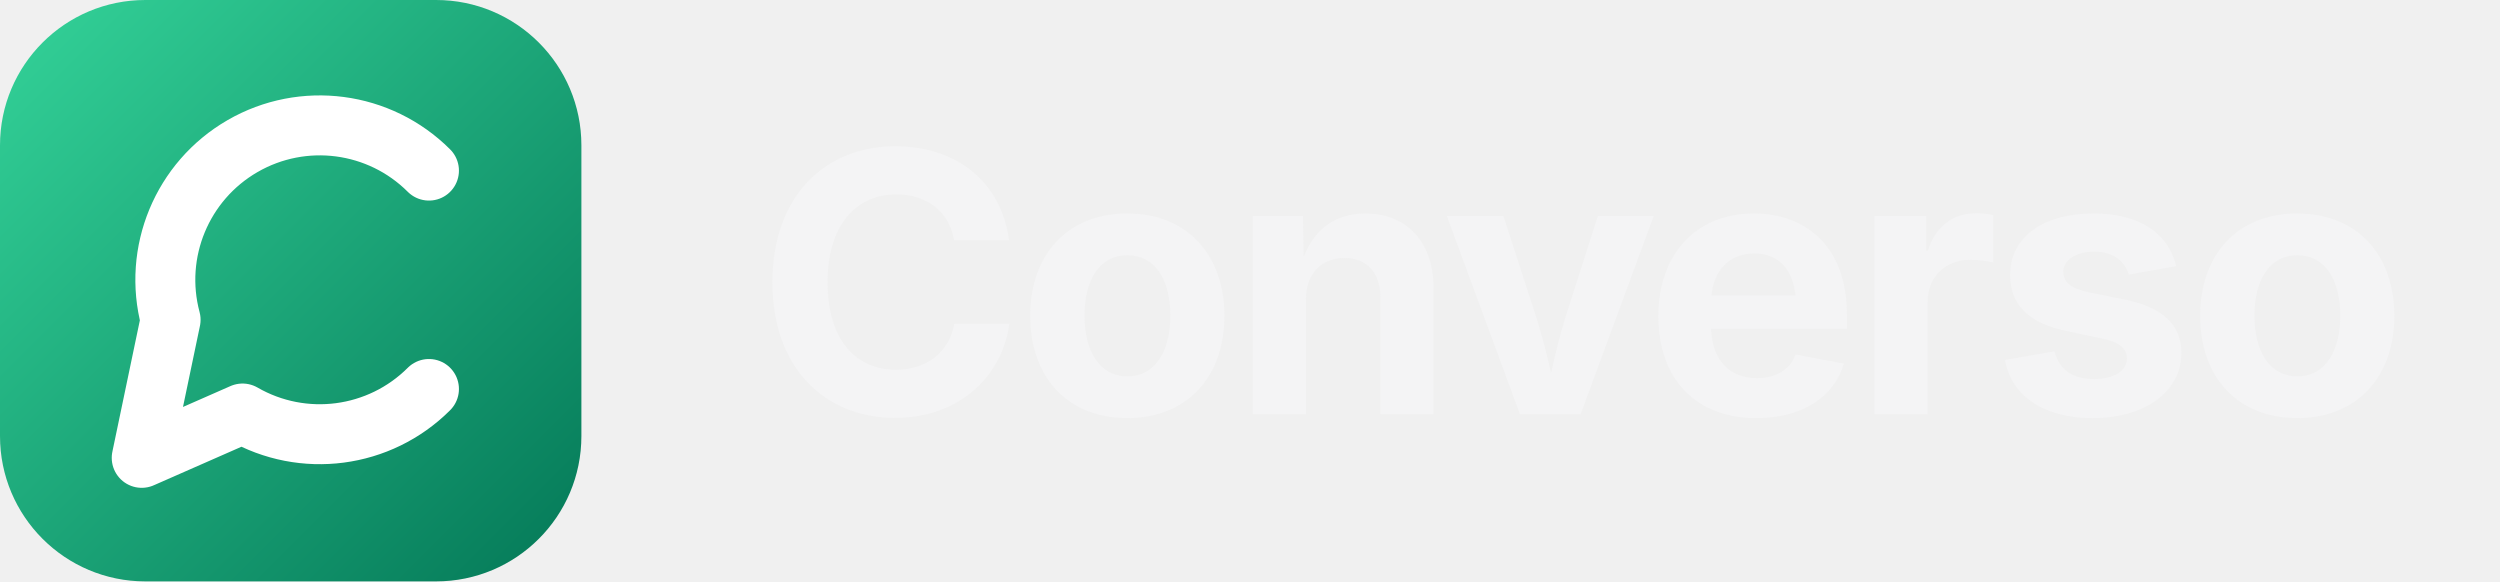
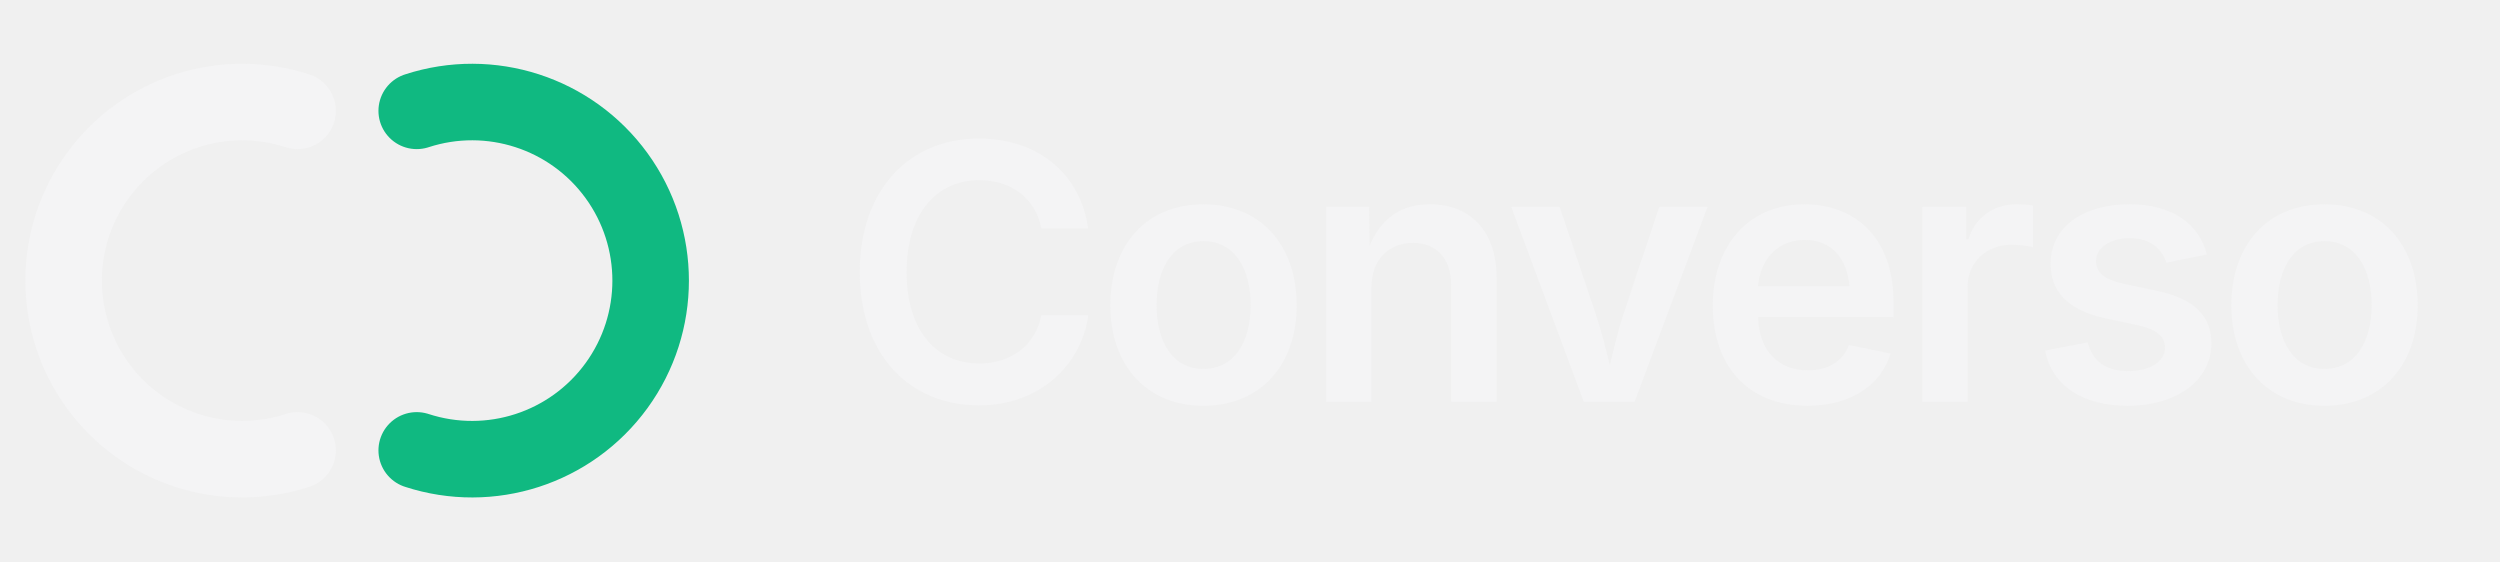
- <svg xmlns="http://www.w3.org/2000/svg" viewBox="0 0 172 40" width="172" height="40" role="img" aria-label="Converso">
-   <g transform="translate(0 0) scale(1.25)">
-     <defs>
-       <linearGradient id="cv-g" x1="0" y1="0" x2="32" y2="32" gradientUnits="userSpaceOnUse">
-         <stop stop-color="#34D399" />
-         <stop offset="1" stop-color="#047857" />
-       </linearGradient>
-     </defs>
-     <rect width="32" height="32" rx="8" fill="url(#cv-g)" />
-     <path transform="translate(1.6 -0.6)" d="M22.01 9.99A8.5 8.5 0 0 0 7.79 18.2L6.2 25.8l5.55-2.44A8.5 8.5 0 0 0 22.01 22.01" fill="none" stroke="#fff" stroke-width="3.3" stroke-linecap="round" stroke-linejoin="round" />
+ <svg xmlns="http://www.w3.org/2000/svg" viewBox="0 0 196 44" width="196" height="44" role="img" aria-label="Converso">
+   <g fill="none" stroke-width="6" stroke-linecap="round" transform="translate(0 0)">
+     <path d="M23.33 8.69A14 14 0 1 0 23.33 35.31" stroke="#F4F4F5" />
+     <path d="M32.67 8.69A14 14 0 1 1 32.67 35.31" stroke="#10b981" />
  </g>
-   <text x="52" y="28.5" font-family="Inter, -apple-system, 'Segoe UI', Roboto, 'Helvetica Neue', Arial, sans-serif" font-size="25" font-weight="650" letter-spacing="-0.6" fill="#F4F4F5">Converso</text>
+   <text x="66" y="31.5" font-family="Inter, -apple-system, 'Segoe UI', Roboto, 'Helvetica Neue', Arial, sans-serif" font-size="28" font-weight="600" letter-spacing="-0.8" fill="#F4F4F5">Converso</text>
</svg>
